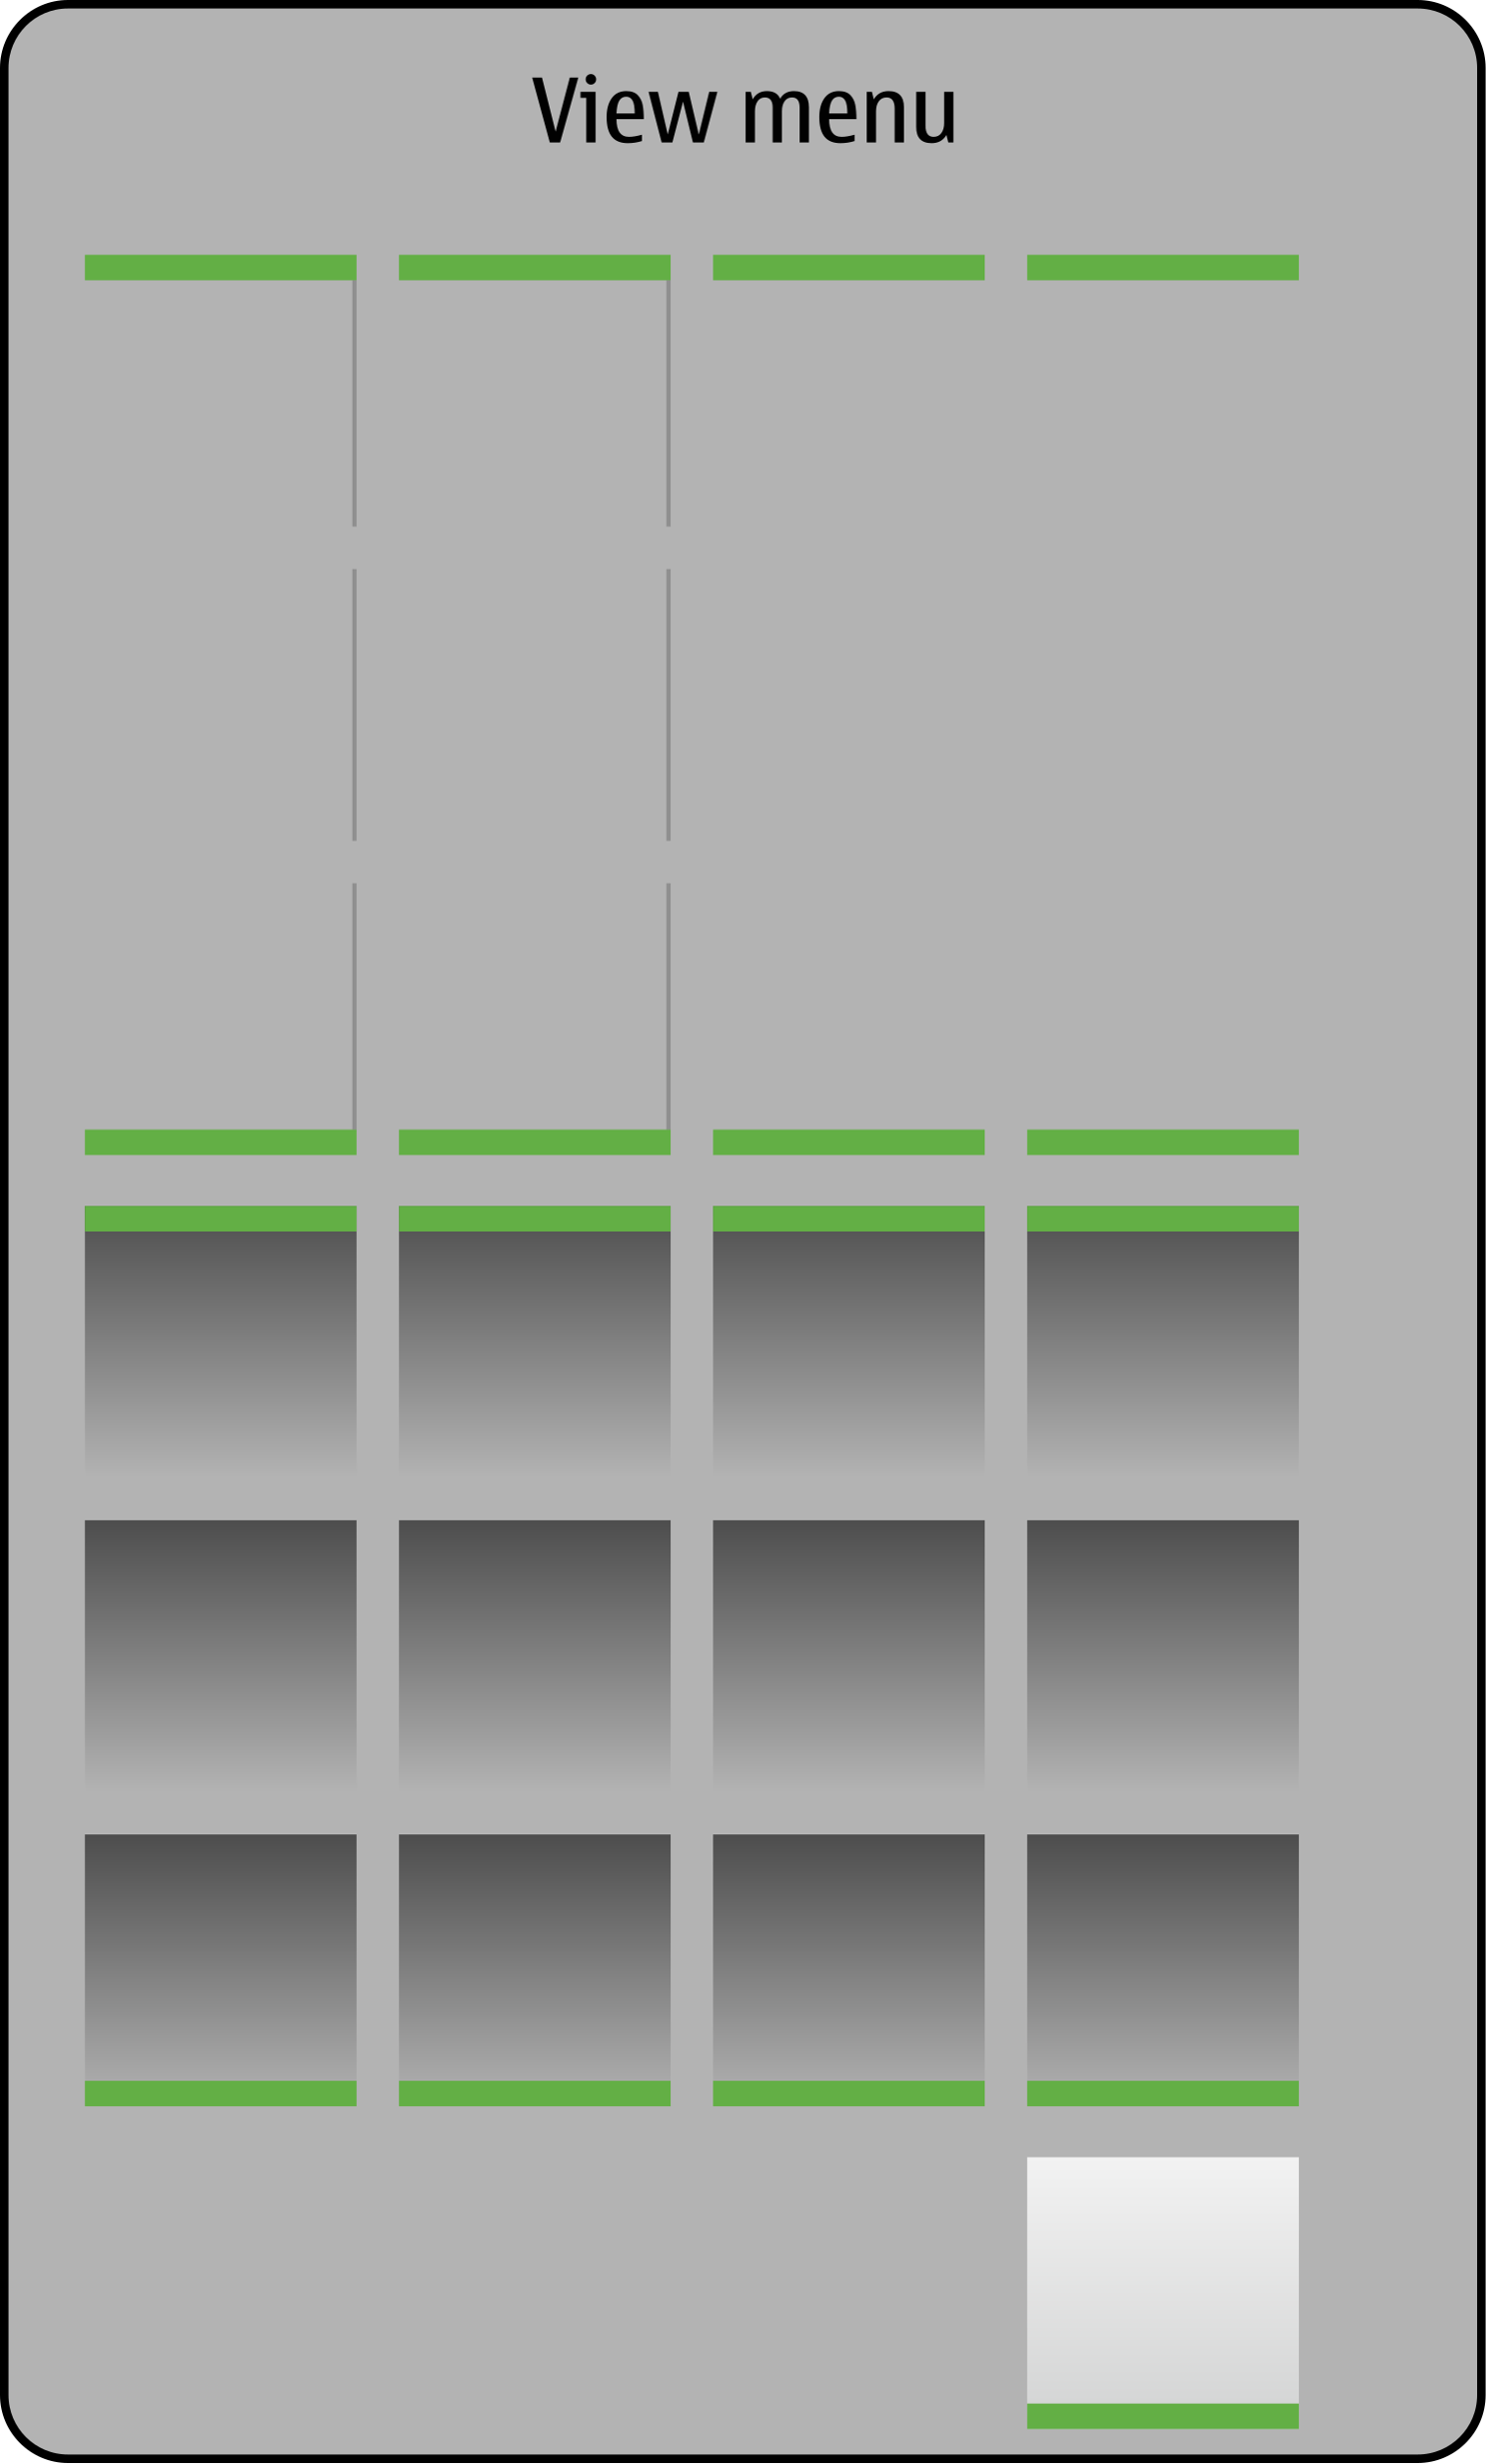
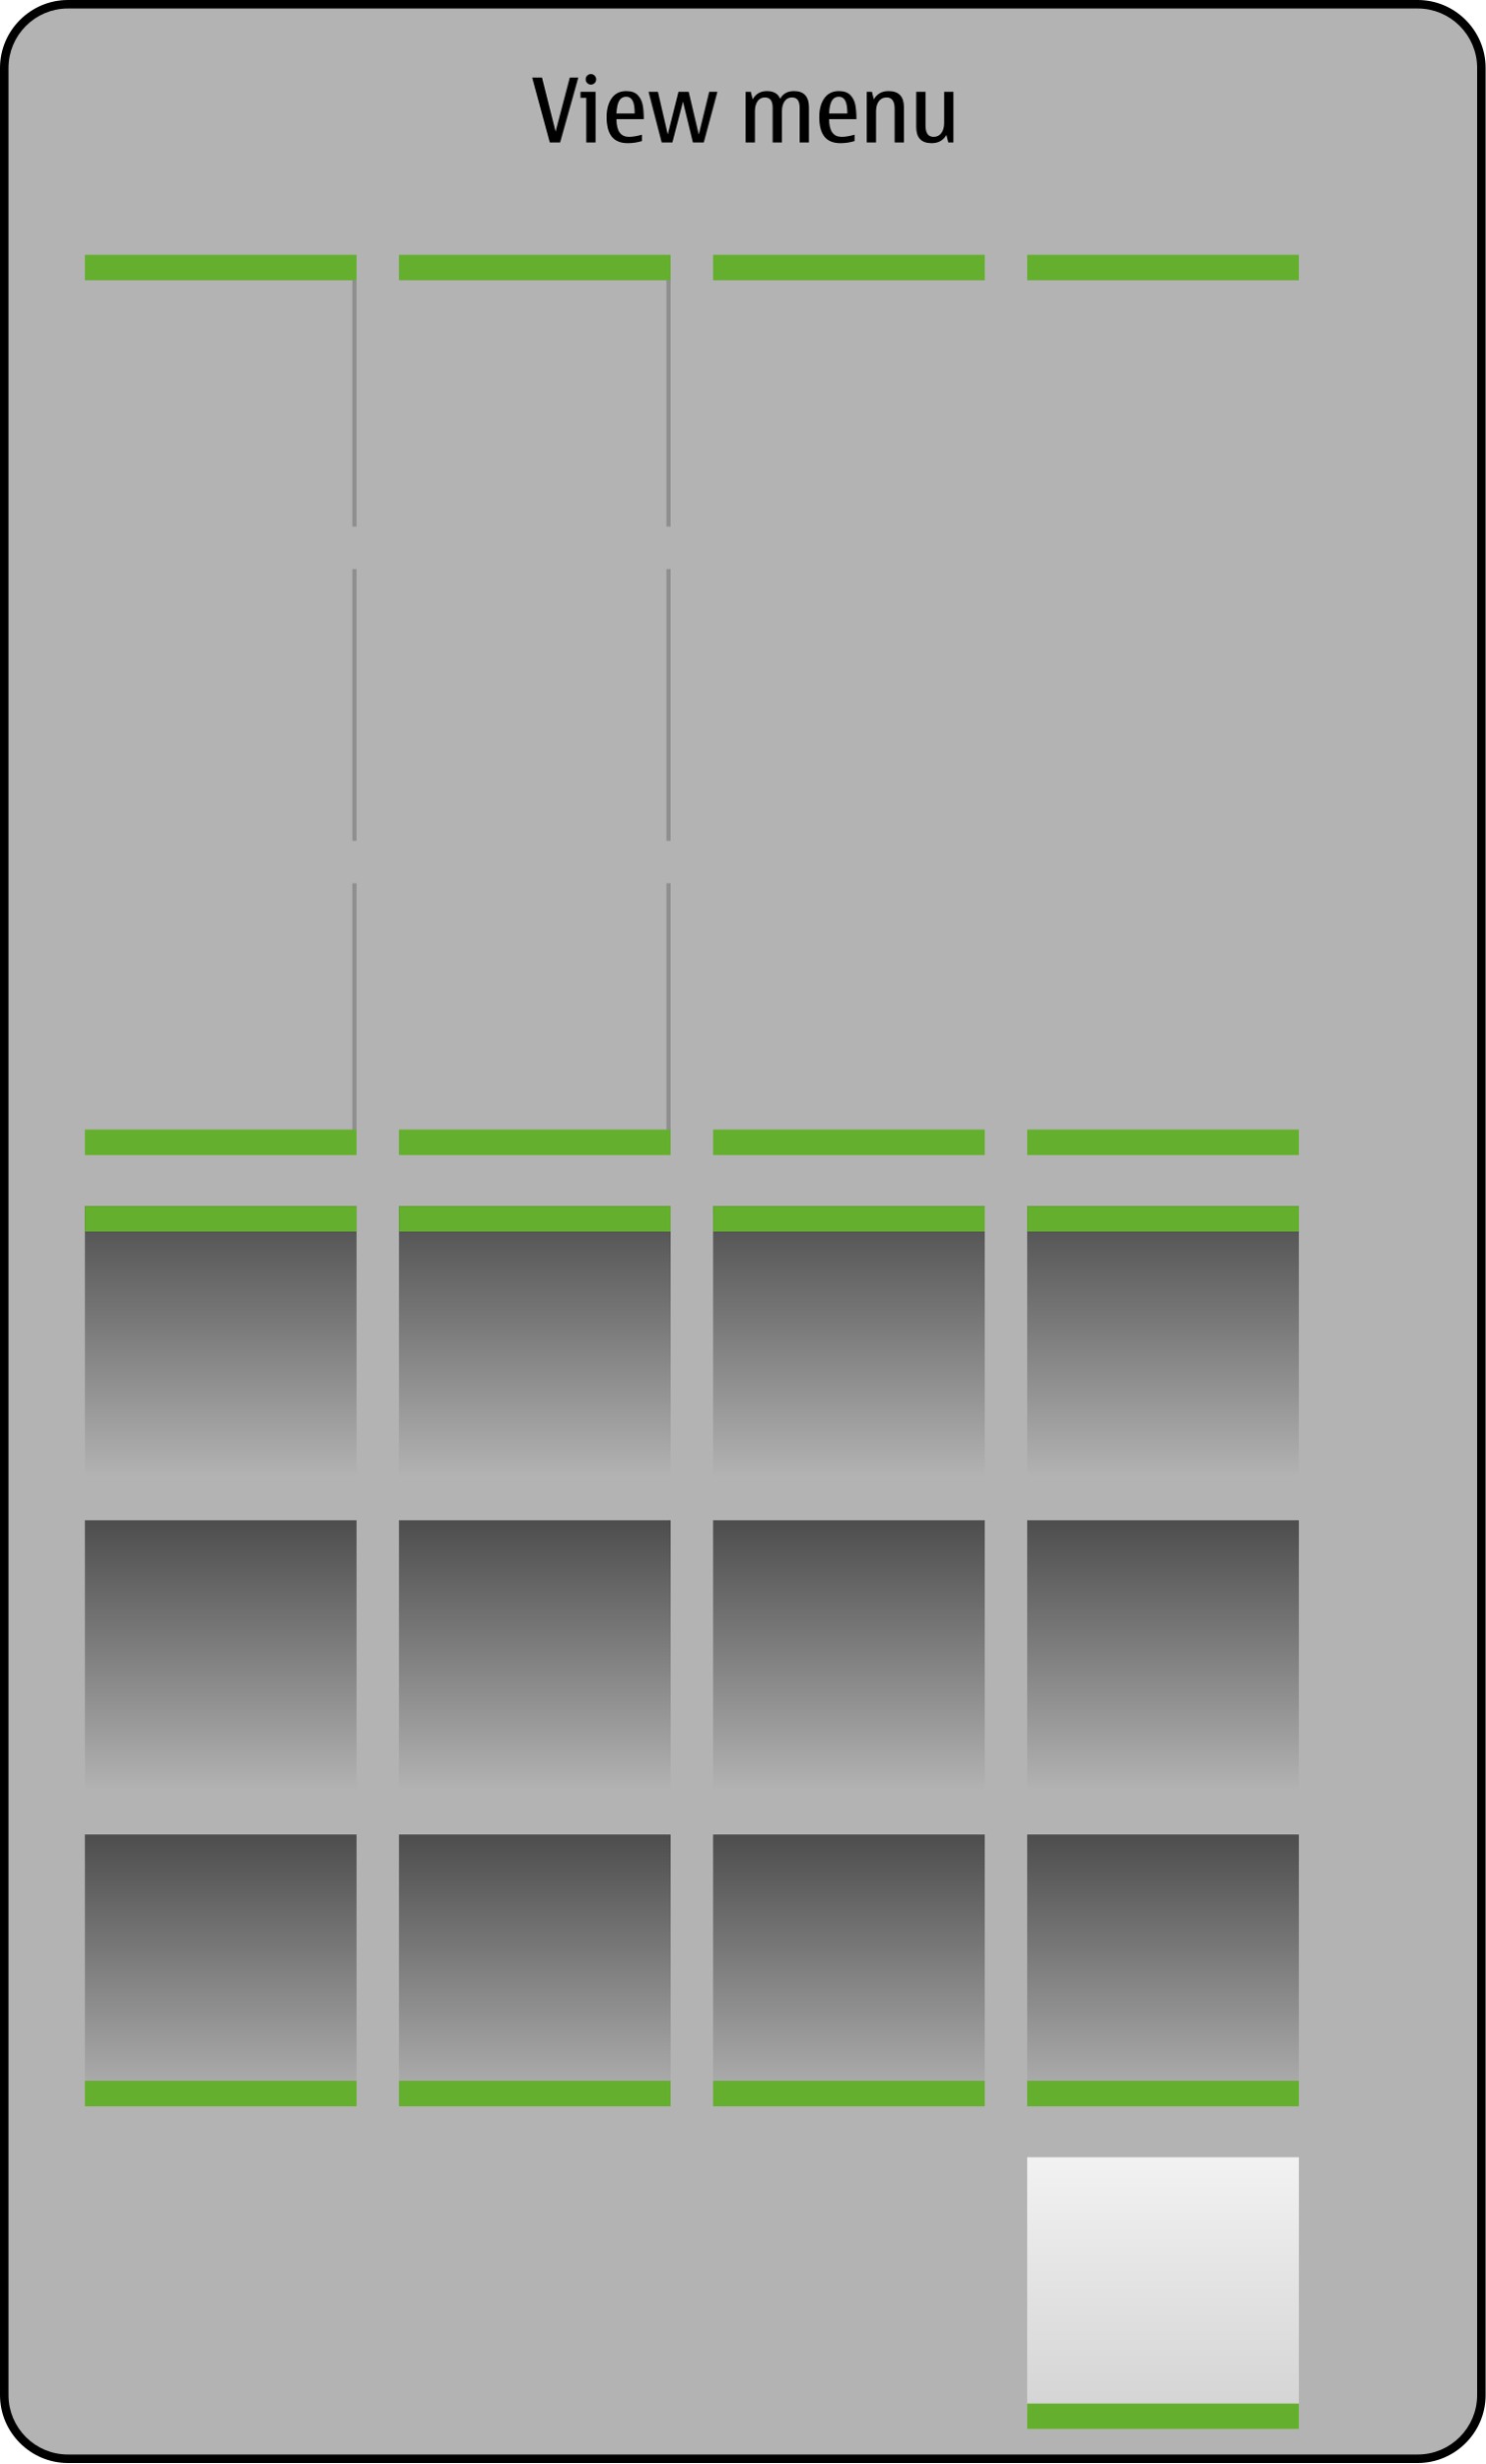
<svg xmlns="http://www.w3.org/2000/svg" version="1.1" x="0px" y="0px" width="350px" height="580px" viewBox="0 0 350 580" style="enable-background:new 0 0 350 580;" xml:space="preserve">
  <g id="meegotouch-viewmenubuttons-layer">
</g>
  <g id="theme">
    <g id="meegotouch-viewmenubuttons">
      <g id="MeegoTouchViewMenuButtonThemeTemplateHelper">
        <g>
          <path style="fill:#B3B3B3;" d="M16,579c-8.271,0-15-6.729-15-15V16C1,7.729,7.729,1,16,1h318c8.271,0,15,6.729,15,15v548      c0,8.271-6.729,15-15,15H16z" />
          <path d="M334,2c7.72,0,14,6.28,14,14v548c0,7.72-6.28,14-14,14H16c-7.72,0-14-6.28-14-14V16C2,8.28,8.28,2,16,2H334 M334,0H16      C7.2,0,0,7.2,0,16v548c0,8.8,7.2,16,16,16h318c8.8,0,16-7.2,16-16V16C350,7.2,342.8,0,334,0L334,0z" />
        </g>
-         <path style="fill:#010101;" d="M129.523,33.551l-4.143-15.289h2.307l3.199,12.726l3.354-12.726h2l-4.287,15.289H129.523z" />
-         <path style="fill:#010101;" d="M140.31,33.551h-2.184v-10.5h-1.363v-1.426h3.547V33.551z M139.224,17.441     c0.334,0,0.623,0.123,0.866,0.369c0.242,0.246,0.364,0.537,0.364,0.872c0,0.342-0.12,0.634-0.359,0.877s-0.53,0.364-0.871,0.364     c-0.35,0-0.644-0.121-0.883-0.364s-0.358-0.535-0.358-0.877c0-0.349,0.119-0.643,0.358-0.882S138.874,17.441,139.224,17.441z" />
-         <path style="fill:#010101;" d="M151.231,31.726v1.487c-1.074,0.334-2.185,0.502-3.333,0.502c-1.668,0-2.916-0.502-3.743-1.508     c-0.827-1.004-1.24-2.553-1.24-4.645c0-1.839,0.4-3.317,1.199-4.435c0.801-1.118,1.941-1.677,3.426-1.677     c1.202,0,2.106,0.32,2.712,0.959c0.604,0.639,0.992,1.422,1.163,2.348c0.171,0.927,0.257,2.029,0.257,3.307h-6.439     c0,1.389,0.246,2.43,0.738,3.123s1.23,1.041,2.215,1.041C149.02,32.229,150.034,32.061,151.231,31.726z M145.232,26.722h4.296     c0-1.442-0.171-2.461-0.512-3.056c-0.343-0.595-0.835-0.893-1.477-0.893c-0.719,0-1.267,0.309-1.646,0.924     C145.515,24.312,145.294,25.32,145.232,26.722z" />
-         <path style="fill:#010101;" d="M169.012,21.625l-3.21,11.926h-2.563l-2.328-9.618l-2.502,9.618h-2.521L152.8,21.625h2.204     l2.318,10.039l2.521-10.039h2.41l2.369,10.06l2.461-10.06H169.012z" />
-         <path style="fill:#010101;" d="M190.575,33.551h-2.185v-8.213c0-0.793-0.148-1.39-0.446-1.79c-0.297-0.399-0.743-0.6-1.338-0.6     c-0.766,0-1.355,0.301-1.769,0.902c-0.414,0.602-0.62,1.384-0.62,2.349v7.352h-2.185v-8.213c0-0.793-0.152-1.39-0.456-1.79     c-0.305-0.399-0.761-0.6-1.369-0.6c-0.752,0-1.333,0.304-1.743,0.913c-0.41,0.607-0.615,1.387-0.615,2.338v7.352h-2.185V21.625     h1.221l0.441,1.764c0.73-1.291,1.846-1.938,3.342-1.938c0.793,0,1.451,0.15,1.975,0.451c0.522,0.301,0.907,0.752,1.153,1.354     c0.677-1.203,1.76-1.805,3.251-1.805c1.175,0,2.057,0.318,2.645,0.953c0.588,0.637,0.883,1.586,0.883,2.852V33.551z" />
-         <path style="fill:#010101;" d="M201.332,31.726v1.487c-1.074,0.334-2.185,0.502-3.333,0.502c-1.668,0-2.916-0.502-3.743-1.508     c-0.827-1.004-1.24-2.553-1.24-4.645c0-1.839,0.4-3.317,1.199-4.435c0.801-1.118,1.941-1.677,3.426-1.677     c1.202,0,2.106,0.32,2.712,0.959c0.604,0.639,0.992,1.422,1.163,2.348c0.171,0.927,0.257,2.029,0.257,3.307h-6.439     c0,1.389,0.246,2.43,0.738,3.123s1.23,1.041,2.215,1.041C199.12,32.229,200.135,32.061,201.332,31.726z M195.333,26.722h4.296     c0-1.442-0.171-2.461-0.512-3.056c-0.343-0.595-0.835-0.893-1.477-0.893c-0.719,0-1.267,0.309-1.646,0.924     C195.615,24.312,195.395,25.32,195.333,26.722z" />
-         <path style="fill:#010101;" d="M212.96,33.551h-2.185v-7.916c0-0.896-0.157-1.566-0.472-2.015s-0.786-0.672-1.415-0.672     c-0.793,0-1.408,0.301-1.846,0.902s-0.656,1.384-0.656,2.349v7.352h-2.185V21.625h1.221l0.441,1.764     c0.758-1.291,1.913-1.938,3.465-1.938c1.211,0,2.118,0.318,2.723,0.953c0.605,0.637,0.908,1.586,0.908,2.852V33.551z" />
-         <path style="fill:#010101;" d="M219.501,33.715c-1.217,0-2.128-0.316-2.732-0.948c-0.605-0.632-0.908-1.581-0.908-2.846v-8.296     h2.185v7.916c0,0.896,0.157,1.568,0.472,2.016s0.789,0.672,1.426,0.672c0.792,0,1.406-0.301,1.84-0.902     c0.435-0.602,0.651-1.385,0.651-2.349v-7.353h2.185v11.926h-1.211l-0.44-1.764C222.208,33.072,221.053,33.715,219.501,33.715z" />
+         <path d="M129.523,33.551l-4.143-15.289h2.307l3.199,12.726l3.354-12.726h2l-4.287,15.289H129.523z" />
+         <path d="M140.31,33.551h-2.184v-10.5h-1.363v-1.426h3.547V33.551z M139.224,17.441c0.334,0,0.623,0.123,0.866,0.369     c0.242,0.246,0.364,0.537,0.364,0.872c0,0.342-0.12,0.634-0.359,0.877s-0.53,0.364-0.871,0.364c-0.35,0-0.644-0.121-0.883-0.364     s-0.358-0.535-0.358-0.877c0-0.349,0.119-0.643,0.358-0.882S138.874,17.441,139.224,17.441z" />
+         <path d="M151.231,31.726v1.487c-1.074,0.334-2.185,0.502-3.333,0.502c-1.668,0-2.916-0.502-3.743-1.508     c-0.827-1.004-1.24-2.553-1.24-4.645c0-1.839,0.4-3.317,1.199-4.435c0.801-1.118,1.941-1.677,3.426-1.677     c1.202,0,2.106,0.32,2.712,0.959c0.604,0.639,0.992,1.422,1.163,2.348c0.171,0.927,0.257,2.029,0.257,3.307h-6.439     c0,1.389,0.246,2.43,0.738,3.123s1.23,1.041,2.215,1.041C149.02,32.229,150.034,32.061,151.231,31.726z M145.232,26.722h4.296     c0-1.442-0.171-2.461-0.512-3.056c-0.343-0.595-0.835-0.893-1.477-0.893c-0.719,0-1.267,0.309-1.646,0.924     C145.515,24.312,145.294,25.32,145.232,26.722z" />
+         <path d="M169.012,21.625l-3.21,11.926h-2.563l-2.328-9.618l-2.502,9.618h-2.521L152.8,21.625h2.204l2.318,10.039l2.521-10.039     h2.41l2.369,10.06l2.461-10.06H169.012z" />
+         <path d="M190.575,33.551h-2.185v-8.213c0-0.793-0.148-1.39-0.446-1.79c-0.297-0.399-0.743-0.6-1.338-0.6     c-0.766,0-1.355,0.301-1.769,0.902c-0.414,0.602-0.62,1.384-0.62,2.349v7.352h-2.185v-8.213c0-0.793-0.152-1.39-0.456-1.79     c-0.305-0.399-0.761-0.6-1.369-0.6c-0.752,0-1.333,0.304-1.743,0.913c-0.41,0.607-0.615,1.387-0.615,2.338v7.352h-2.185V21.625     h1.221l0.441,1.764c0.73-1.291,1.846-1.938,3.342-1.938c0.793,0,1.451,0.15,1.975,0.451c0.522,0.301,0.907,0.752,1.153,1.354     c0.677-1.203,1.76-1.805,3.251-1.805c1.175,0,2.057,0.318,2.645,0.953c0.588,0.637,0.883,1.586,0.883,2.852V33.551z" />
+         <path d="M201.332,31.726v1.487c-1.074,0.334-2.185,0.502-3.333,0.502c-1.668,0-2.916-0.502-3.743-1.508     c-0.827-1.004-1.24-2.553-1.24-4.645c0-1.839,0.4-3.317,1.199-4.435c0.801-1.118,1.941-1.677,3.426-1.677     c1.202,0,2.106,0.32,2.712,0.959c0.604,0.639,0.992,1.422,1.163,2.348c0.171,0.927,0.257,2.029,0.257,3.307h-6.439     c0,1.389,0.246,2.43,0.738,3.123s1.23,1.041,2.215,1.041C199.12,32.229,200.135,32.061,201.332,31.726z M195.333,26.722h4.296     c0-1.442-0.171-2.461-0.512-3.056c-0.343-0.595-0.835-0.893-1.477-0.893c-0.719,0-1.267,0.309-1.646,0.924     C195.615,24.312,195.395,25.32,195.333,26.722z" />
+         <path d="M212.96,33.551h-2.185v-7.916c0-0.896-0.157-1.566-0.472-2.015s-0.786-0.672-1.415-0.672     c-0.793,0-1.408,0.301-1.846,0.902s-0.656,1.384-0.656,2.349v7.352h-2.185V21.625h1.221l0.441,1.764     c0.758-1.291,1.913-1.938,3.465-1.938c1.211,0,2.118,0.318,2.723,0.953c0.605,0.637,0.908,1.586,0.908,2.852V33.551z" />
+         <path d="M219.501,33.715c-1.217,0-2.128-0.316-2.732-0.948c-0.605-0.632-0.908-1.581-0.908-2.846v-8.296h2.185v7.916     c0,0.896,0.157,1.568,0.472,2.016s0.789,0.672,1.426,0.672c0.792,0,1.406-0.301,1.84-0.902c0.435-0.602,0.651-1.385,0.651-2.349     v-7.353h2.185v11.926h-1.211l-0.44-1.764C222.208,33.072,221.053,33.715,219.501,33.715z" />
      </g>
      <g id="meegotouch-navigationbar-viewmenu-background">
        <linearGradient id="SVGID_1_" gradientUnits="userSpaceOnUse" x1="274" y1="572" x2="274" y2="508">
-           <stop offset="0" style="stop-color:#D2D3D3" />
+           <stop offset="0" style="stop-color:#D2D2D2" />
          <stop offset="1" style="stop-color:#F2F2F2" />
        </linearGradient>
        <rect x="242" y="508" style="fill:url(#SVGID_1_);" width="64" height="64" />
-         <rect x="242" y="566" style="fill:#63AF45;" width="64" height="6" />
+         <rect x="242" y="566" style="fill:#64AF2D;" width="64" height="6" />
      </g>
      <g id="meegotouch-viewmenu-background-pressed-vertical-bottom">
        <linearGradient id="SVGID_2_" gradientUnits="userSpaceOnUse" x1="274" y1="496" x2="274" y2="432">
          <stop offset="0" style="stop-color:#B3B3B3" />
          <stop offset="1" style="stop-color:#4D4D4D" />
        </linearGradient>
        <rect x="242" y="432" style="fill:url(#SVGID_2_);" width="64" height="64" />
-         <rect x="242" y="490" style="fill:#63AF45;" width="64" height="6" />
+         <rect x="242" y="490" style="fill:#64AF2D;" width="64" height="6" />
      </g>
      <g id="meegotouch-viewmenu-background-pressed-vertical-center">
        <linearGradient id="SVGID_3_" gradientUnits="userSpaceOnUse" x1="274" y1="422" x2="274" y2="358">
          <stop offset="0" style="stop-color:#B3B3B3" />
          <stop offset="1" style="stop-color:#4D4D4D" />
        </linearGradient>
        <rect x="242" y="358" style="fill:url(#SVGID_3_);" width="64" height="64" />
      </g>
      <g id="meegotouch-viewmenu-background-pressed-vertical-top">
        <linearGradient id="SVGID_4_" gradientUnits="userSpaceOnUse" x1="274" y1="348" x2="274" y2="284">
          <stop offset="0" style="stop-color:#B3B3B3" />
          <stop offset="1" style="stop-color:#4D4D4D" />
        </linearGradient>
        <rect x="242" y="284" style="fill:url(#SVGID_4_);" width="64" height="64" />
-         <rect x="242" y="284" style="fill:#63AF45;" width="64" height="6" />
+         <rect x="242" y="284" style="fill:#64AF2D;" width="64" height="6" />
      </g>
      <g id="meegotouch-viewmenu-background-vertical-bottom">
-         <rect x="242" y="208" style="opacity:0;fill:#010101;" width="64" height="64" />
-         <rect x="242" y="266" style="fill:#63AF45;" width="64" height="6" />
+         <rect x="242" y="208" style="opacity:0;" width="64" height="64" />
+         <rect x="242" y="266" style="fill:#64AF2D;" width="64" height="6" />
      </g>
      <g id="meegotouch-viewmenu-background-vertical-center" style="opacity:0;">
-         <rect x="242" y="134" style="opacity:0;fill:#010101;" width="64" height="64" />
+         <rect x="242" y="134" style="opacity:0;" width="64" height="64" />
      </g>
      <g id="meegotouch-viewmenu-background-vertical-top">
-         <rect x="242" y="60" style="opacity:0;fill:#010101;" width="64" height="64" />
-         <rect x="242" y="60" style="fill:#63AF45;" width="64" height="6" />
+         <rect x="242" y="60" style="opacity:0;" width="64" height="64" />
+         <rect x="242" y="60" style="fill:#64AF2D;" width="64" height="6" />
      </g>
      <g id="meegotouch-viewmenu-background-pressed-bottom-right">
        <linearGradient id="SVGID_5_" gradientUnits="userSpaceOnUse" x1="200" y1="496" x2="200" y2="432">
          <stop offset="0" style="stop-color:#B3B3B3" />
          <stop offset="1" style="stop-color:#4D4D4D" />
        </linearGradient>
        <rect x="168" y="432" style="fill:url(#SVGID_5_);" width="64" height="64" />
-         <rect x="168" y="490" style="fill:#63AF45;" width="64" height="6" />
+         <rect x="168" y="490" style="fill:#64AF2D;" width="64" height="6" />
      </g>
      <g id="meegotouch-viewmenu-background-pressed-bottom-center">
        <linearGradient id="SVGID_6_" gradientUnits="userSpaceOnUse" x1="126" y1="496" x2="126" y2="432">
          <stop offset="0" style="stop-color:#B3B3B3" />
          <stop offset="1" style="stop-color:#4D4D4D" />
        </linearGradient>
        <rect x="94" y="432" style="fill:url(#SVGID_6_);" width="64" height="64" />
-         <rect x="94" y="490" style="fill:#63AF45;" width="64" height="6" />
+         <rect x="94" y="490" style="fill:#64AF2D;" width="64" height="6" />
      </g>
      <g id="meegotouch-viewmenu-background-pressed-bottom-left">
        <linearGradient id="SVGID_7_" gradientUnits="userSpaceOnUse" x1="52" y1="496" x2="52" y2="432">
          <stop offset="0" style="stop-color:#B3B3B3" />
          <stop offset="1" style="stop-color:#4D4D4D" />
        </linearGradient>
        <rect x="20" y="432" style="fill:url(#SVGID_7_);" width="64" height="64" />
-         <rect x="20" y="490" style="fill:#63AF45;" width="64" height="6" />
+         <rect x="20" y="490" style="fill:#64AF2D;" width="64" height="6" />
      </g>
      <g id="meegotouch-viewmenu-background-pressed-center-right">
        <linearGradient id="SVGID_8_" gradientUnits="userSpaceOnUse" x1="200" y1="422" x2="200" y2="358">
          <stop offset="0" style="stop-color:#B3B3B3" />
          <stop offset="1" style="stop-color:#4D4D4D" />
        </linearGradient>
        <rect x="168" y="358" style="fill:url(#SVGID_8_);" width="64" height="64" />
      </g>
      <g id="meegotouch-viewmenu-background-pressed-center">
        <linearGradient id="SVGID_9_" gradientUnits="userSpaceOnUse" x1="126" y1="422" x2="126" y2="358">
          <stop offset="0" style="stop-color:#B3B3B3" />
          <stop offset="1" style="stop-color:#4D4D4D" />
        </linearGradient>
        <rect x="94" y="358" style="fill:url(#SVGID_9_);" width="64" height="64" />
      </g>
      <g id="meegotouch-viewmenu-background-pressed-center-left">
        <linearGradient id="SVGID_10_" gradientUnits="userSpaceOnUse" x1="52" y1="422" x2="52" y2="358">
          <stop offset="0" style="stop-color:#B3B3B3" />
          <stop offset="1" style="stop-color:#4D4D4D" />
        </linearGradient>
        <rect x="20" y="358" style="fill:url(#SVGID_10_);" width="64" height="64" />
      </g>
      <g id="meegotouch-viewmenu-background-pressed-top-right">
        <linearGradient id="SVGID_11_" gradientUnits="userSpaceOnUse" x1="200" y1="348" x2="200" y2="284">
          <stop offset="0" style="stop-color:#B3B3B3" />
          <stop offset="1" style="stop-color:#4D4D4D" />
        </linearGradient>
        <rect x="168" y="284" style="fill:url(#SVGID_11_);" width="64" height="64" />
-         <rect x="168" y="284" style="fill:#63AF45;" width="64" height="6" />
+         <rect x="168" y="284" style="fill:#64AF2D;" width="64" height="6" />
      </g>
      <g id="meegotouch-viewmenu-background-pressed-top-center">
        <linearGradient id="SVGID_12_" gradientUnits="userSpaceOnUse" x1="126" y1="348" x2="126" y2="284">
          <stop offset="0" style="stop-color:#B3B3B3" />
          <stop offset="1" style="stop-color:#4D4D4D" />
        </linearGradient>
        <rect x="94" y="284" style="fill:url(#SVGID_12_);" width="64" height="64" />
-         <rect x="94" y="284" style="fill:#63AF45;" width="64" height="6" />
+         <rect x="94" y="284" style="fill:#64AF2D;" width="64" height="6" />
      </g>
      <g id="meegotouch-viewmenu-background-pressed-top-left">
        <linearGradient id="SVGID_13_" gradientUnits="userSpaceOnUse" x1="52" y1="348" x2="52" y2="284">
          <stop offset="0" style="stop-color:#B3B3B3" />
          <stop offset="1" style="stop-color:#4D4D4D" />
        </linearGradient>
        <rect x="20" y="284" style="fill:url(#SVGID_13_);" width="64" height="64" />
-         <rect x="20" y="284" style="fill:#63AF45;" width="64" height="6" />
+         <rect x="20" y="284" style="fill:#64AF2D;" width="64" height="6" />
      </g>
      <g id="meegotouch-viewmenu-background-bottom-right">
-         <rect x="168" y="208" style="opacity:0;fill:#010101;" width="64" height="64" />
-         <rect x="168" y="266" style="fill:#63AF45;" width="64" height="6" />
+         <rect x="168" y="208" style="opacity:0;" width="64" height="64" />
+         <rect x="168" y="266" style="fill:#64AF2D;" width="64" height="6" />
      </g>
      <g id="meegotouch-viewmenu-background-bottom-center">
-         <rect x="94" y="208" style="opacity:0;fill:#010101;" width="64" height="64" />
-         <rect x="94" y="266" style="fill:#63AF45;" width="64" height="6" />
-         <rect x="157" y="208" style="opacity:0.2;fill:#010101;" width="1" height="58" />
+         <rect x="94" y="208" style="opacity:0;" width="64" height="64" />
+         <rect x="94" y="266" style="fill:#64AF2D;" width="64" height="6" />
+         <rect x="157" y="208" style="opacity:0.2;" width="1" height="58" />
      </g>
      <g id="meegotouch-viewmenu-background-bottom-left">
-         <rect x="20" y="208" style="opacity:0;fill:#010101;" width="64" height="64" />
-         <rect x="20" y="266" style="fill:#63AF45;" width="64" height="6" />
-         <rect x="83" y="208" style="opacity:0.2;fill:#010101;" width="1" height="58" />
+         <rect x="20" y="208" style="opacity:0;" width="64" height="64" />
+         <rect x="20" y="266" style="fill:#64AF2D;" width="64" height="6" />
+         <rect x="83" y="208" style="opacity:0.2;" width="1" height="58" />
      </g>
      <g id="meegotouch-viewmenu-background-center-right" style="opacity:0;">
-         <rect x="168" y="134" style="opacity:0;fill:#010101;" width="64" height="64" />
+         <rect x="168" y="134" style="opacity:0;" width="64" height="64" />
      </g>
      <g id="meegotouch-viewmenu-background-center">
-         <rect x="94" y="134" style="opacity:0;fill:#010101;" width="64" height="64" />
-         <rect x="157" y="134" style="opacity:0.2;fill:#010101;" width="1" height="64" />
+         <rect x="94" y="134" style="opacity:0;" width="64" height="64" />
+         <rect x="157" y="134" style="opacity:0.2;" width="1" height="64" />
      </g>
      <g id="meegotouch-viewmenu-background-center-left">
-         <rect x="20" y="134" style="opacity:0;fill:#010101;" width="64" height="64" />
-         <rect x="83" y="134" style="opacity:0.2;fill:#010101;" width="1" height="64" />
+         <rect x="20" y="134" style="opacity:0;" width="64" height="64" />
+         <rect x="83" y="134" style="opacity:0.2;" width="1" height="64" />
      </g>
      <g id="meegotouch-viewmenu-background-top-right">
-         <rect x="168" y="60" style="opacity:0;fill:#010101;" width="64" height="64" />
-         <rect x="168" y="60" style="fill:#63AF45;" width="64" height="6" />
+         <rect x="168" y="60" style="opacity:0;" width="64" height="64" />
+         <rect x="168" y="60" style="fill:#64AF2D;" width="64" height="6" />
      </g>
      <g id="meegotouch-viewmenu-background-top-center">
-         <rect x="94" y="60" style="opacity:0;fill:#010101;" width="64" height="64" />
-         <rect x="94" y="60" style="fill:#63AF45;" width="64" height="6" />
-         <rect x="157" y="66" style="opacity:0.2;fill:#010101;" width="1" height="58" />
+         <rect x="94" y="60" style="opacity:0;" width="64" height="64" />
+         <rect x="94" y="60" style="fill:#64AF2D;" width="64" height="6" />
+         <rect x="157" y="66" style="opacity:0.2;" width="1" height="58" />
      </g>
      <g id="meegotouch-viewmenu-background-top-left">
-         <rect x="20" y="60" style="opacity:0;fill:#010101;" width="64" height="64" />
-         <rect x="20" y="60" style="fill:#63AF45;" width="64" height="6" />
-         <rect x="83" y="66" style="opacity:0.2;fill:#010101;" width="1" height="58" />
+         <rect x="20" y="60" style="opacity:0;" width="64" height="64" />
+         <rect x="20" y="60" style="fill:#64AF2D;" width="64" height="6" />
+         <rect x="83" y="66" style="opacity:0.2;" width="1" height="58" />
      </g>
    </g>
  </g>
</svg>
